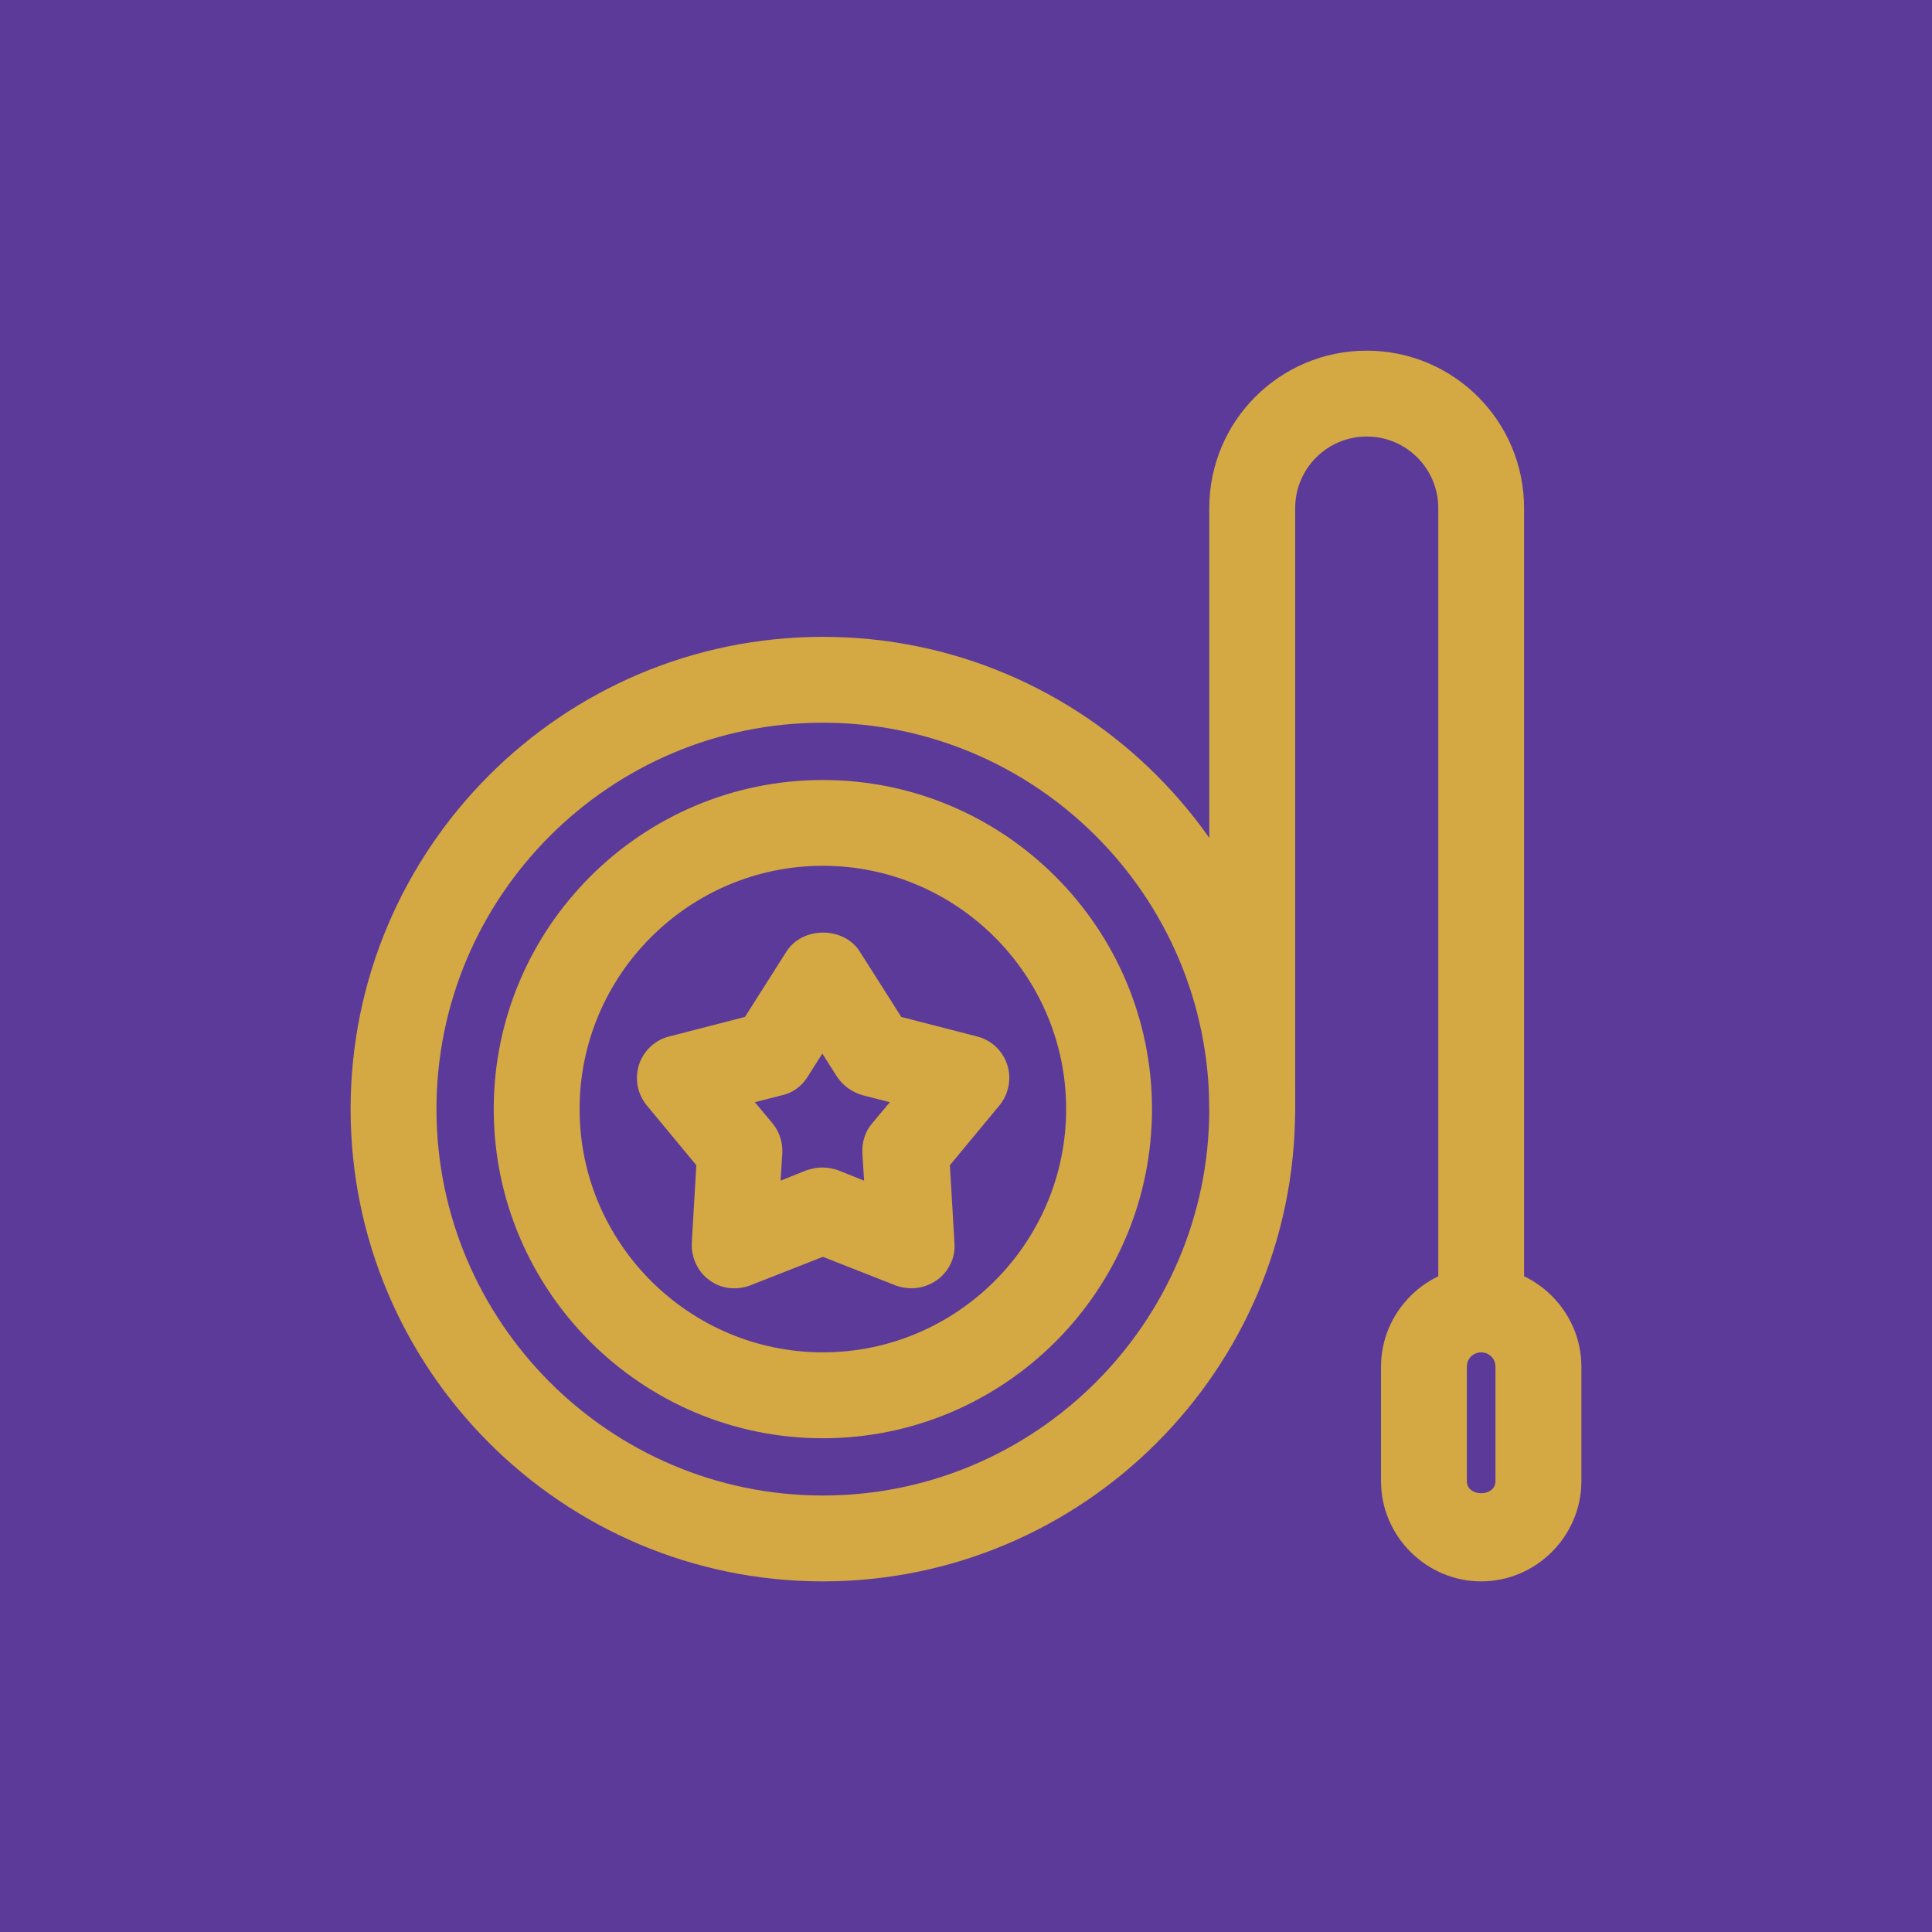
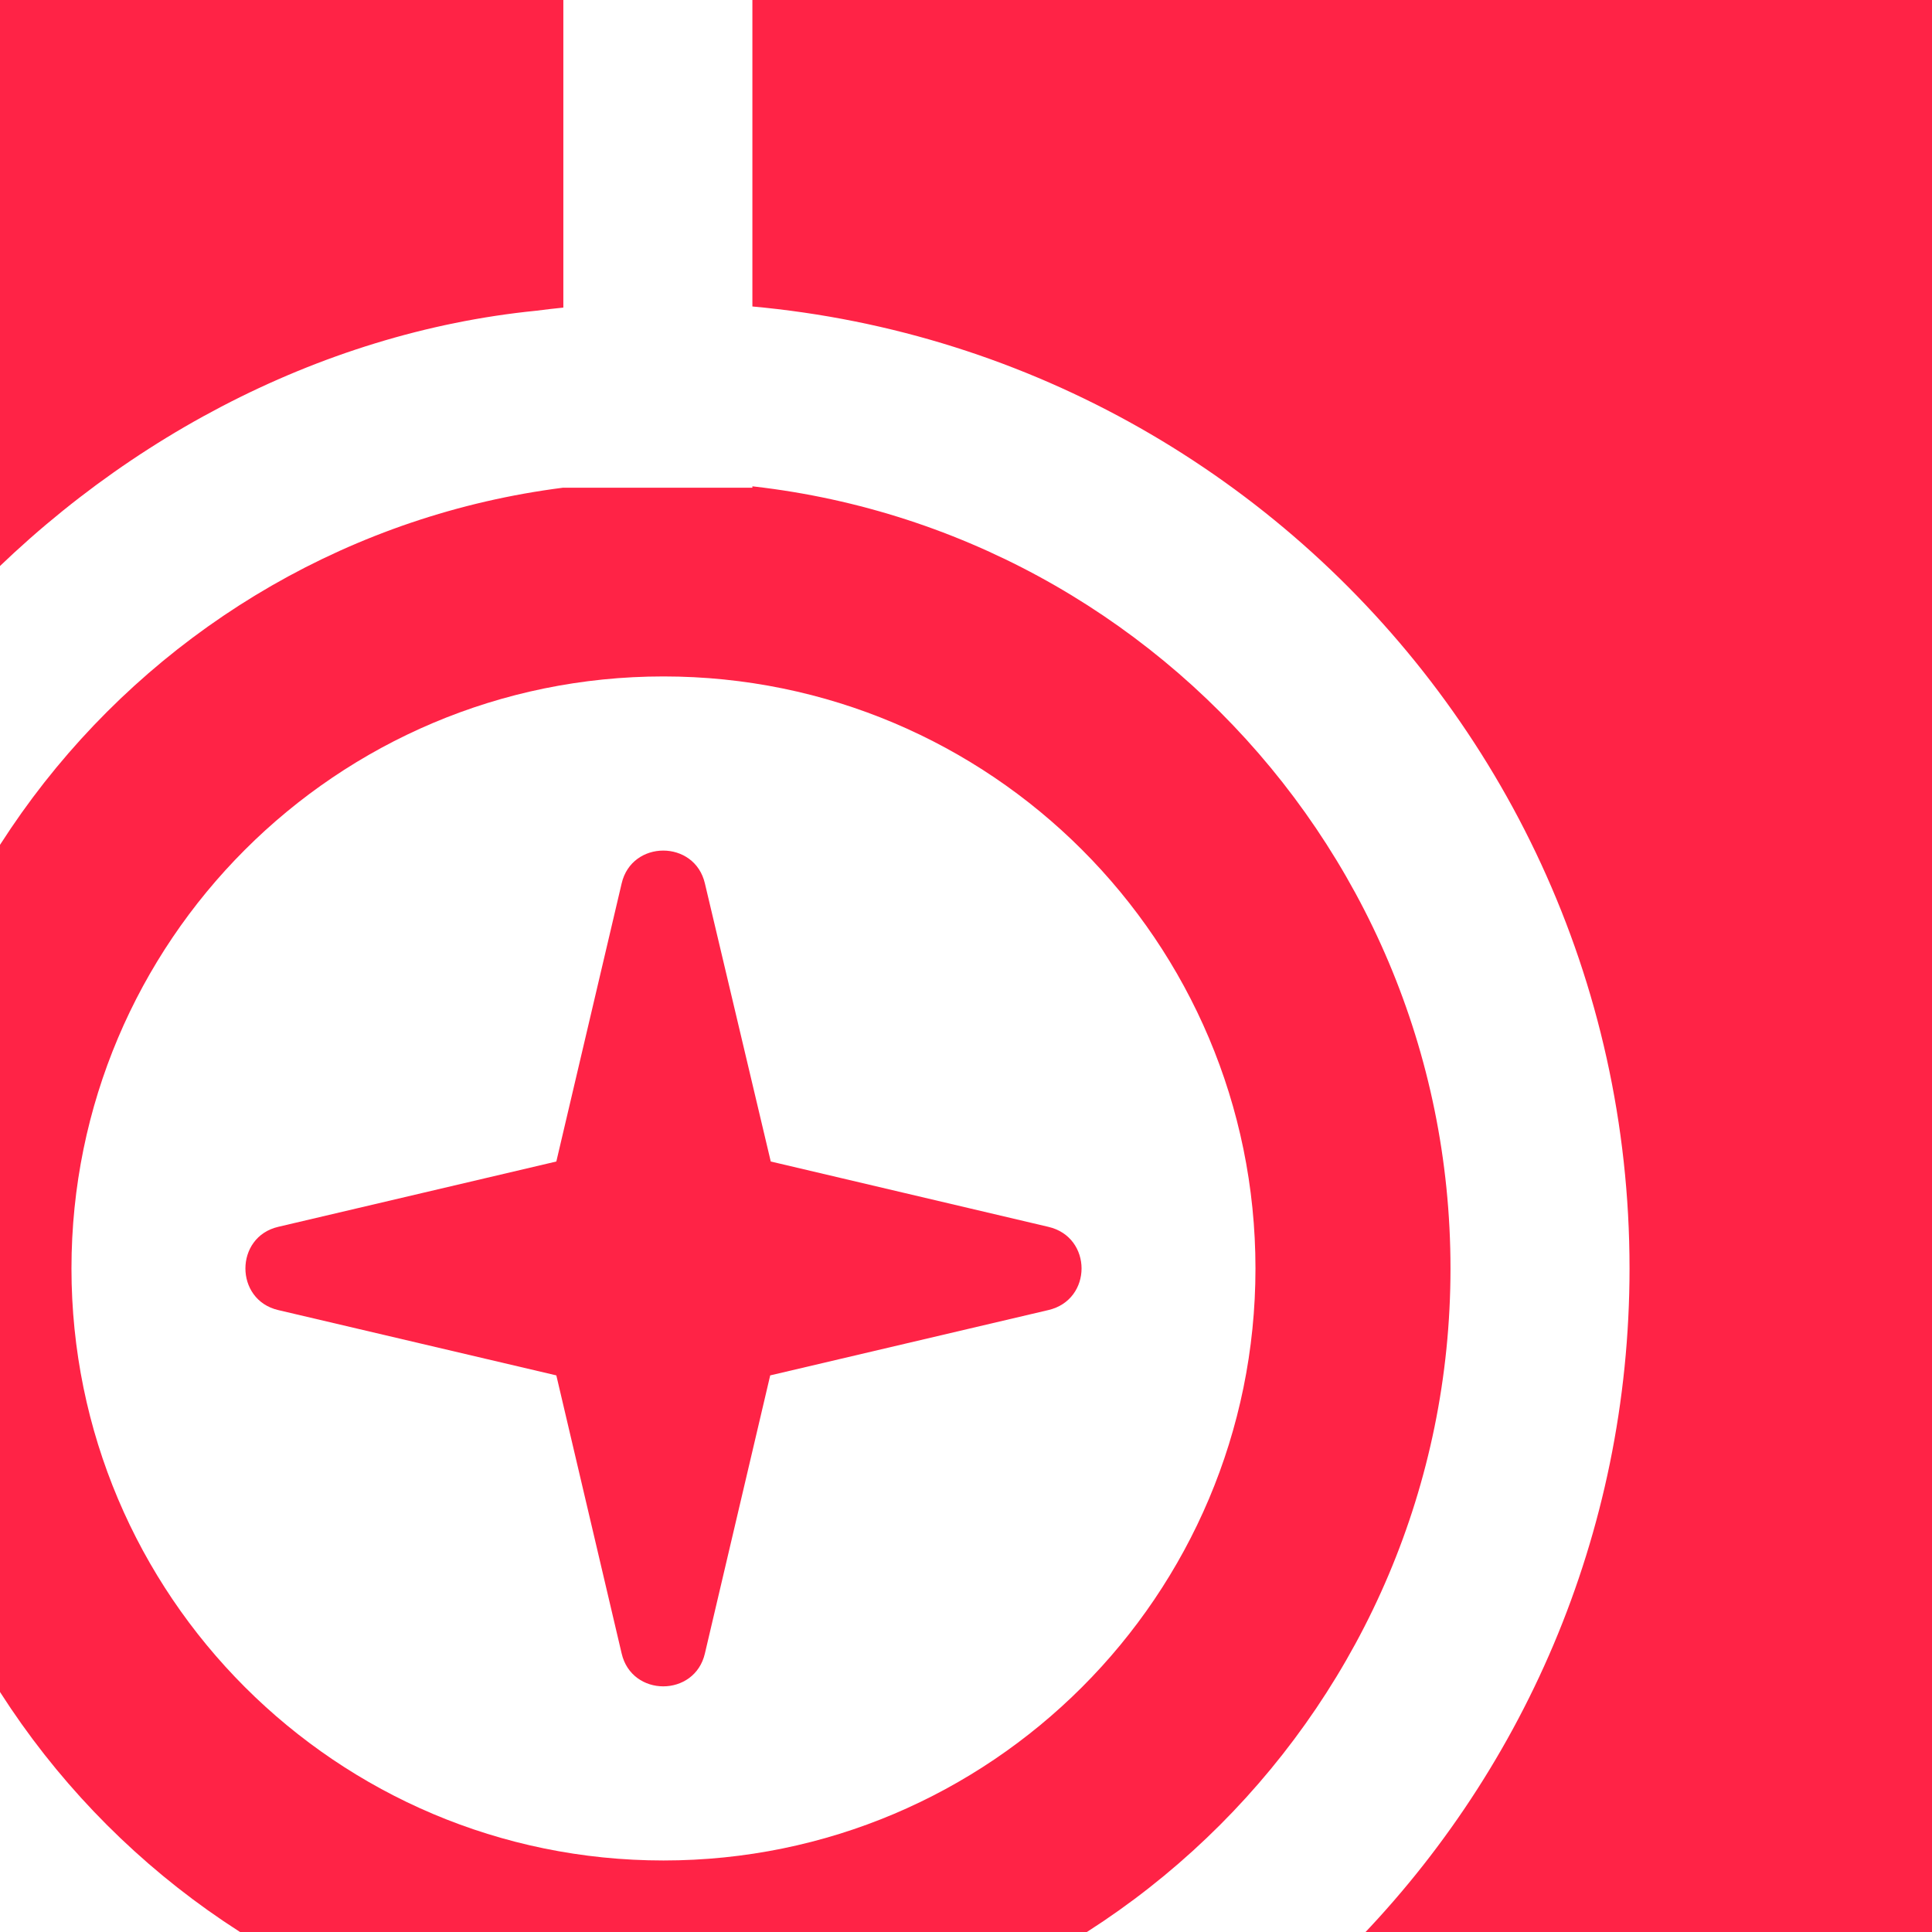
- <svg xmlns="http://www.w3.org/2000/svg" width="180" height="180" viewBox="0 0 180 180">
-   <rect width="180" height="180" fill="#5B3A9A" />
-   <svg x="26" y="26" width="128" height="128" viewBox="0 0 1200 1200">
-     <g fill="#D4A843">
-       <path d="m474.98 1137.5c-227.48 0-412.5-185.02-412.5-412.5 0-227.53 185.02-412.5 412.5-412.5s412.5 185.02 412.5 412.5-185.02 412.5-412.5 412.5zm0-750c-186 0-337.5 151.5-337.5 337.5s151.5 337.5 337.5 337.5 337.5-151.5 337.5-337.5-151.5-337.5-337.5-337.5z" />
-       <path d="m474.98 1012.5c-158.48 0-287.48-129-287.48-287.48s129-287.48 287.48-287.48 287.48 129 287.48 287.48-129 287.48-287.48 287.48zm0-500.02c-117 0-212.48 95.484-212.48 212.48s95.484 212.48 212.48 212.48 212.48-95.484 212.48-212.48-95.484-212.48-212.48-212.48z" />
-       <path d="m552 881.48c-4.5 0-9.516-0.984-13.5-2.484l-63.516-24.984-63.516 24.984c-12 4.5-25.5 3-35.484-4.5-10.5-7.5-15.984-20.016-15.516-32.484l3.984-68.016-43.5-52.5c-8.016-9.984-10.5-23.016-6.516-35.484 3.984-12 14.016-21.516 26.484-24.516l66-17.016 36.516-57.516c14.016-21.516 49.5-21.516 63.516 0l36.516 57.516 66 17.016c12.516 3 22.5 12.516 26.484 24.516s1.5 25.5-6.516 35.484l-43.5 52.5 3.984 68.016c0.984 12.984-5.016 24.984-15.516 32.484-6.516 4.5-14.016 6.984-21.984 6.984zm-77.016-105.47c4.5 0 9.516 0.984 13.5 2.484l22.5 9-1.5-24c-0.516-9.516 2.484-18.984 8.484-26.016l15.516-18.516-23.484-6c-9-2.484-17.016-8.016-22.5-15.984l-12.984-20.484-12.984 20.484c-5.016 8.016-12.984 14.016-22.5 15.984l-23.484 6 15.516 18.516c6 7.5 9 16.5 8.484 26.016l-1.5 24 22.5-9c4.5-1.5 9-2.484 13.5-2.484z" />
-       <path d="m1050 937.5c-20.484 0-37.5-17.016-37.5-37.5v-699.98c0-34.5-27.984-62.484-62.484-62.484s-62.484 27.984-62.484 62.484v525c0 20.484-17.016 37.5-37.5 37.5s-37.5-17.016-37.5-37.5l-0.047-525c0-75.984 61.5-137.48 137.48-137.48s137.48 61.5 137.48 137.48v699.98c0 20.484-17.016 37.5-37.5 37.5z" />
-       <path d="m1050 1137.5c-48 0-87.516-39.516-87.516-87.516v-99.984c0-48 39.516-87.516 87.516-87.516s87.516 39.516 87.516 87.516v99.984c0 48-39.516 87.516-87.516 87.516zm0-200.02c-6.984 0-12.516 5.484-12.516 12.516v99.984c0 14.016 24.984 14.016 24.984 0v-99.984c0-6.984-5.484-12.516-12.516-12.516z" />
-     </g>
-   </svg>
+ <svg xmlns="http://www.w3.org/2000/svg" width="180" height="180" viewBox="0 0 180 180" fill="none">
+   <g clip-path="url(#clip0_174_59)">
+     <rect y="-1" width="512" height="512" fill="#FF2346" />
+     <path d="M49.946 28.951C9.396 33.012 -28.18 70.363 -28.18 118.177C-28.18 165.991 12.116 208.181 61.82 208.181C111.525 208.181 151.82 167.883 151.82 118.177C151.82 64.298 104.633 21.889 49.946 28.951ZM61.815 191.506C21.317 191.506 -11.511 158.677 -11.511 118.177C-11.511 77.676 21.319 44.847 61.815 44.847C102.311 44.847 135.139 77.676 135.139 118.177C135.139 158.677 102.311 191.506 61.815 191.506Z" fill="white" />
+     <path d="M61.814 63.022C31.352 63.022 6.659 87.718 6.659 118.179C6.659 148.64 31.355 173.336 61.814 173.336C92.274 173.336 116.969 148.643 116.969 118.179C116.969 87.715 92.276 63.022 61.814 63.022ZM97.659 122.059L71.758 128.142L65.675 154.045C64.731 158.136 58.859 158.136 57.916 154.045L51.832 128.142L25.931 122.059C21.843 121.115 21.843 115.243 25.931 114.299L51.832 108.215L57.916 82.313C58.859 78.225 64.731 78.225 65.675 82.313L71.81 108.215L97.659 114.299C101.802 115.243 101.802 121.115 97.659 122.059Z" fill="white" />
+     <path d="M52.485 -92.642L70.098 -92.642L70.098 45.44L52.485 45.44L52.485 -92.642Z" fill="white" />
+   </g>
+   <defs>
+     <clipPath id="clip0_174_59">
+       <rect width="180" height="180" fill="white" />
+     </clipPath>
+   </defs>
</svg>
